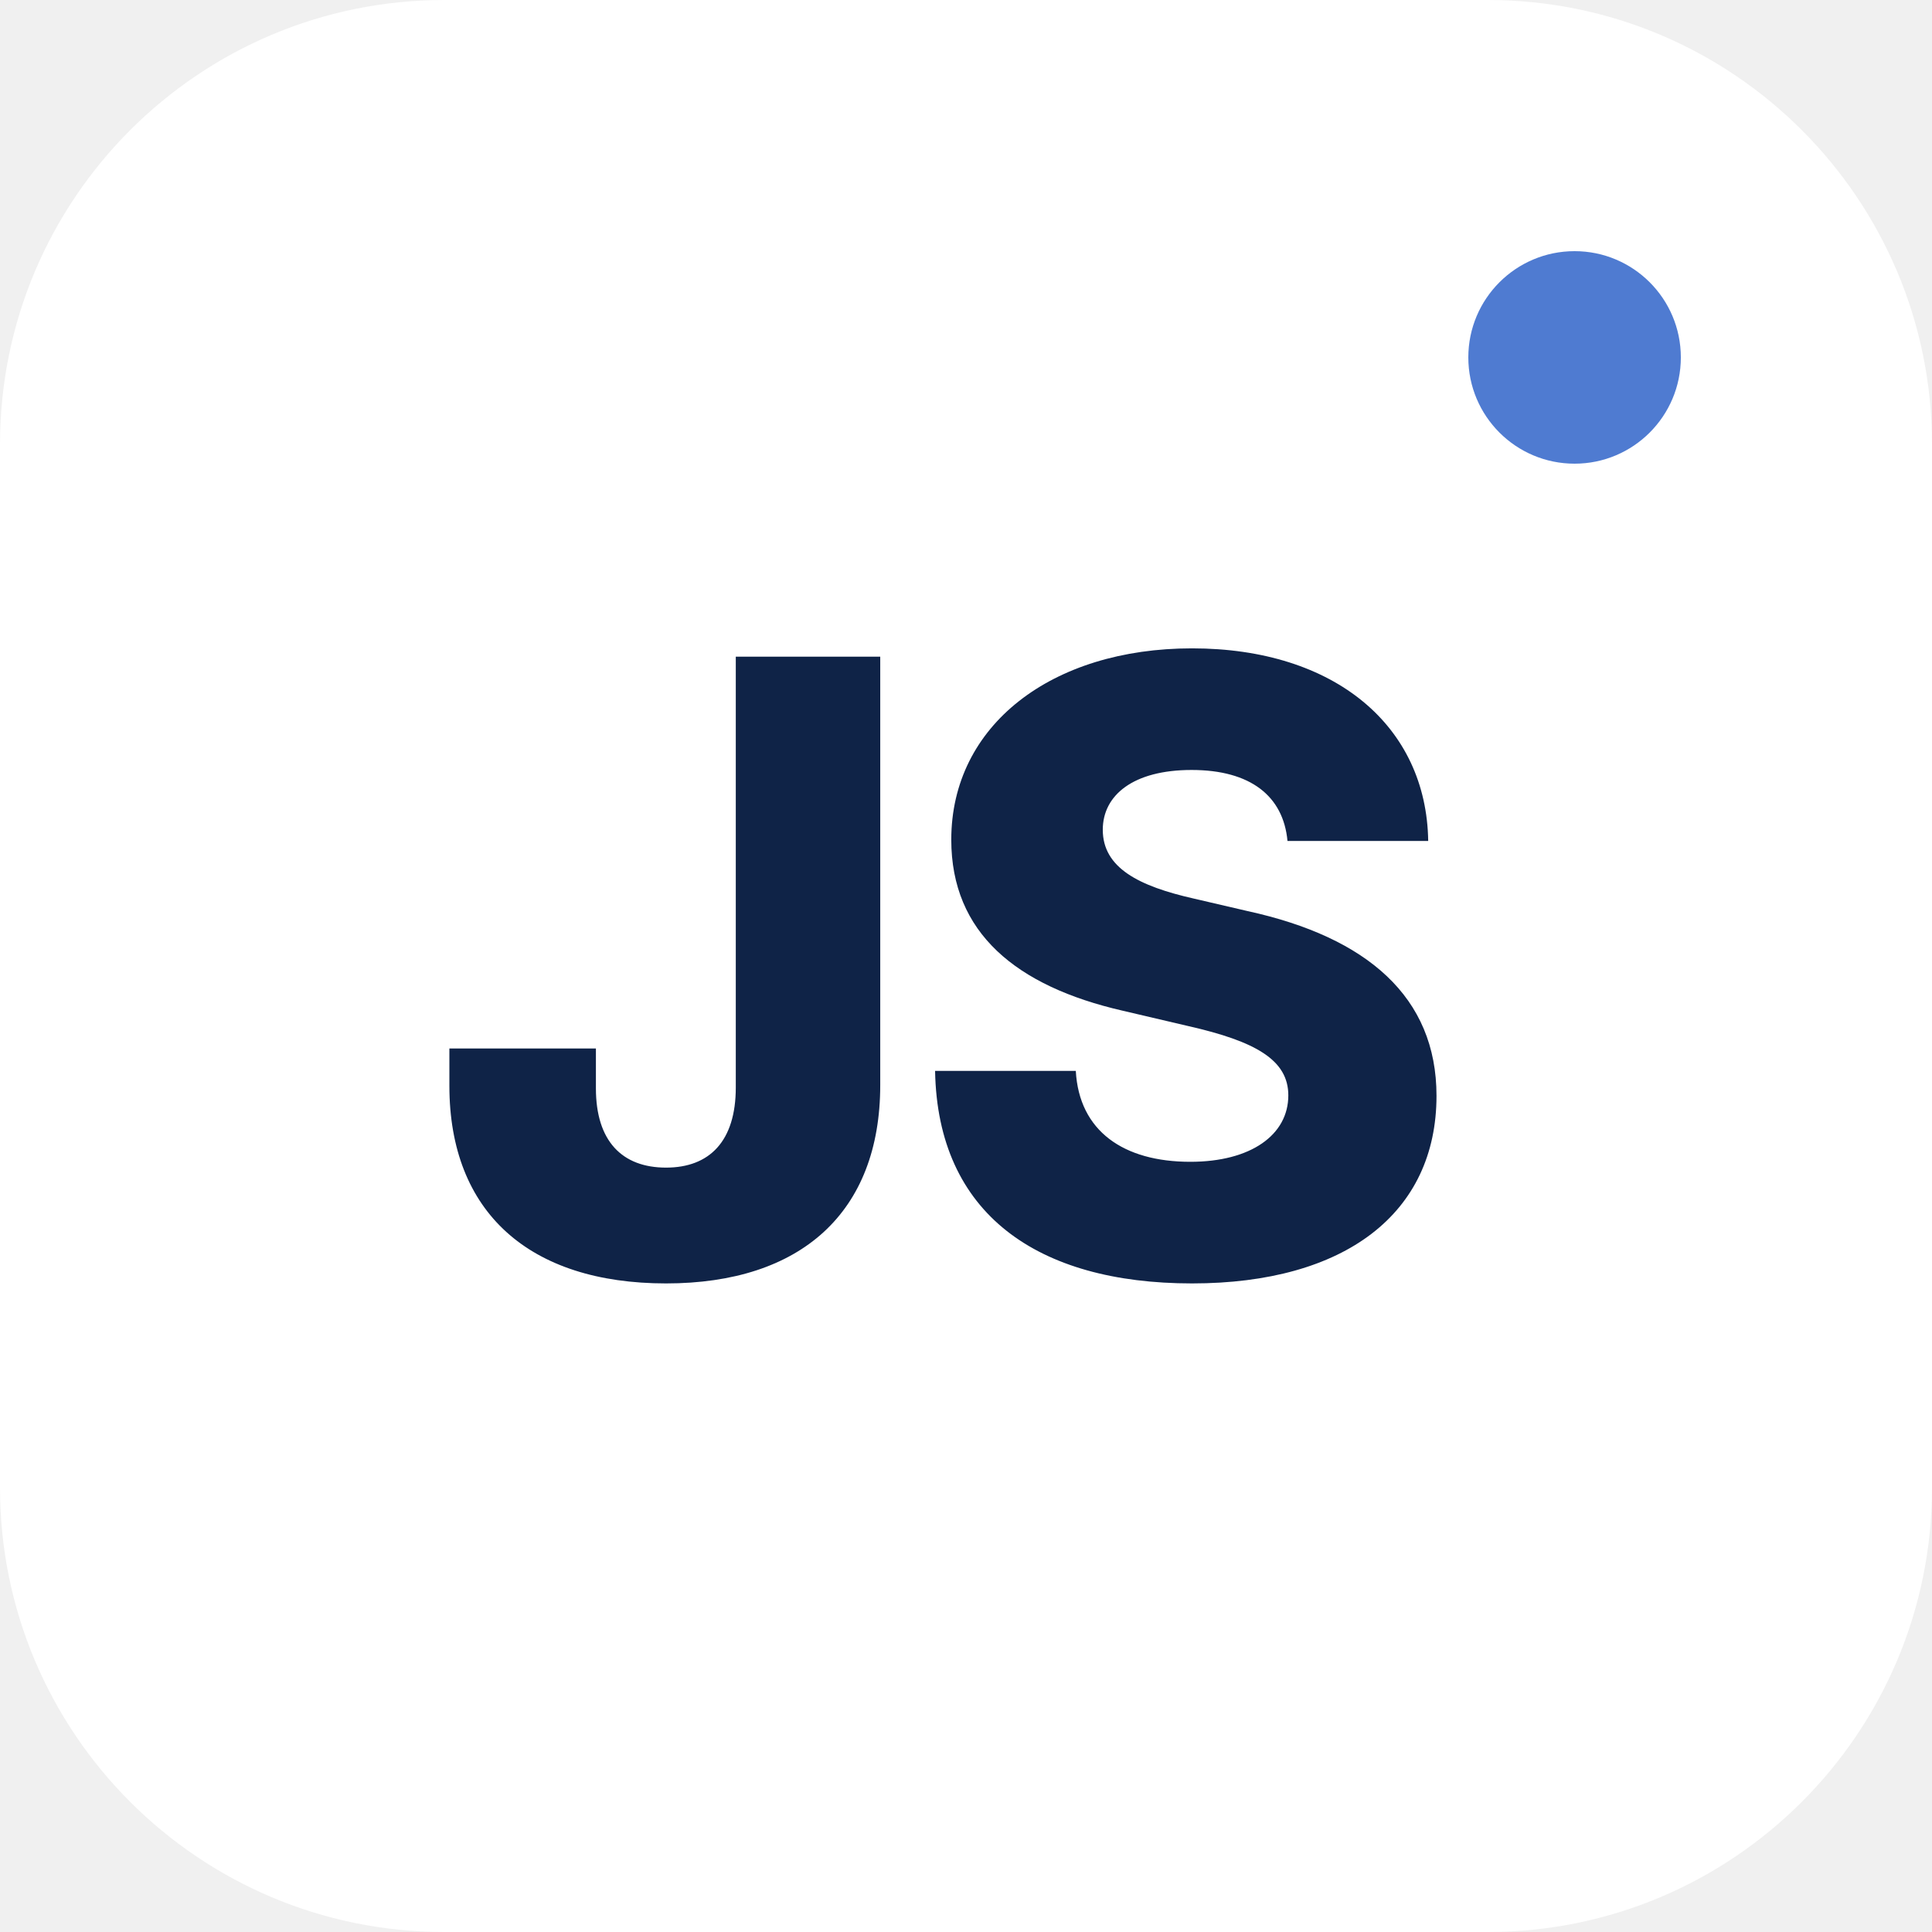
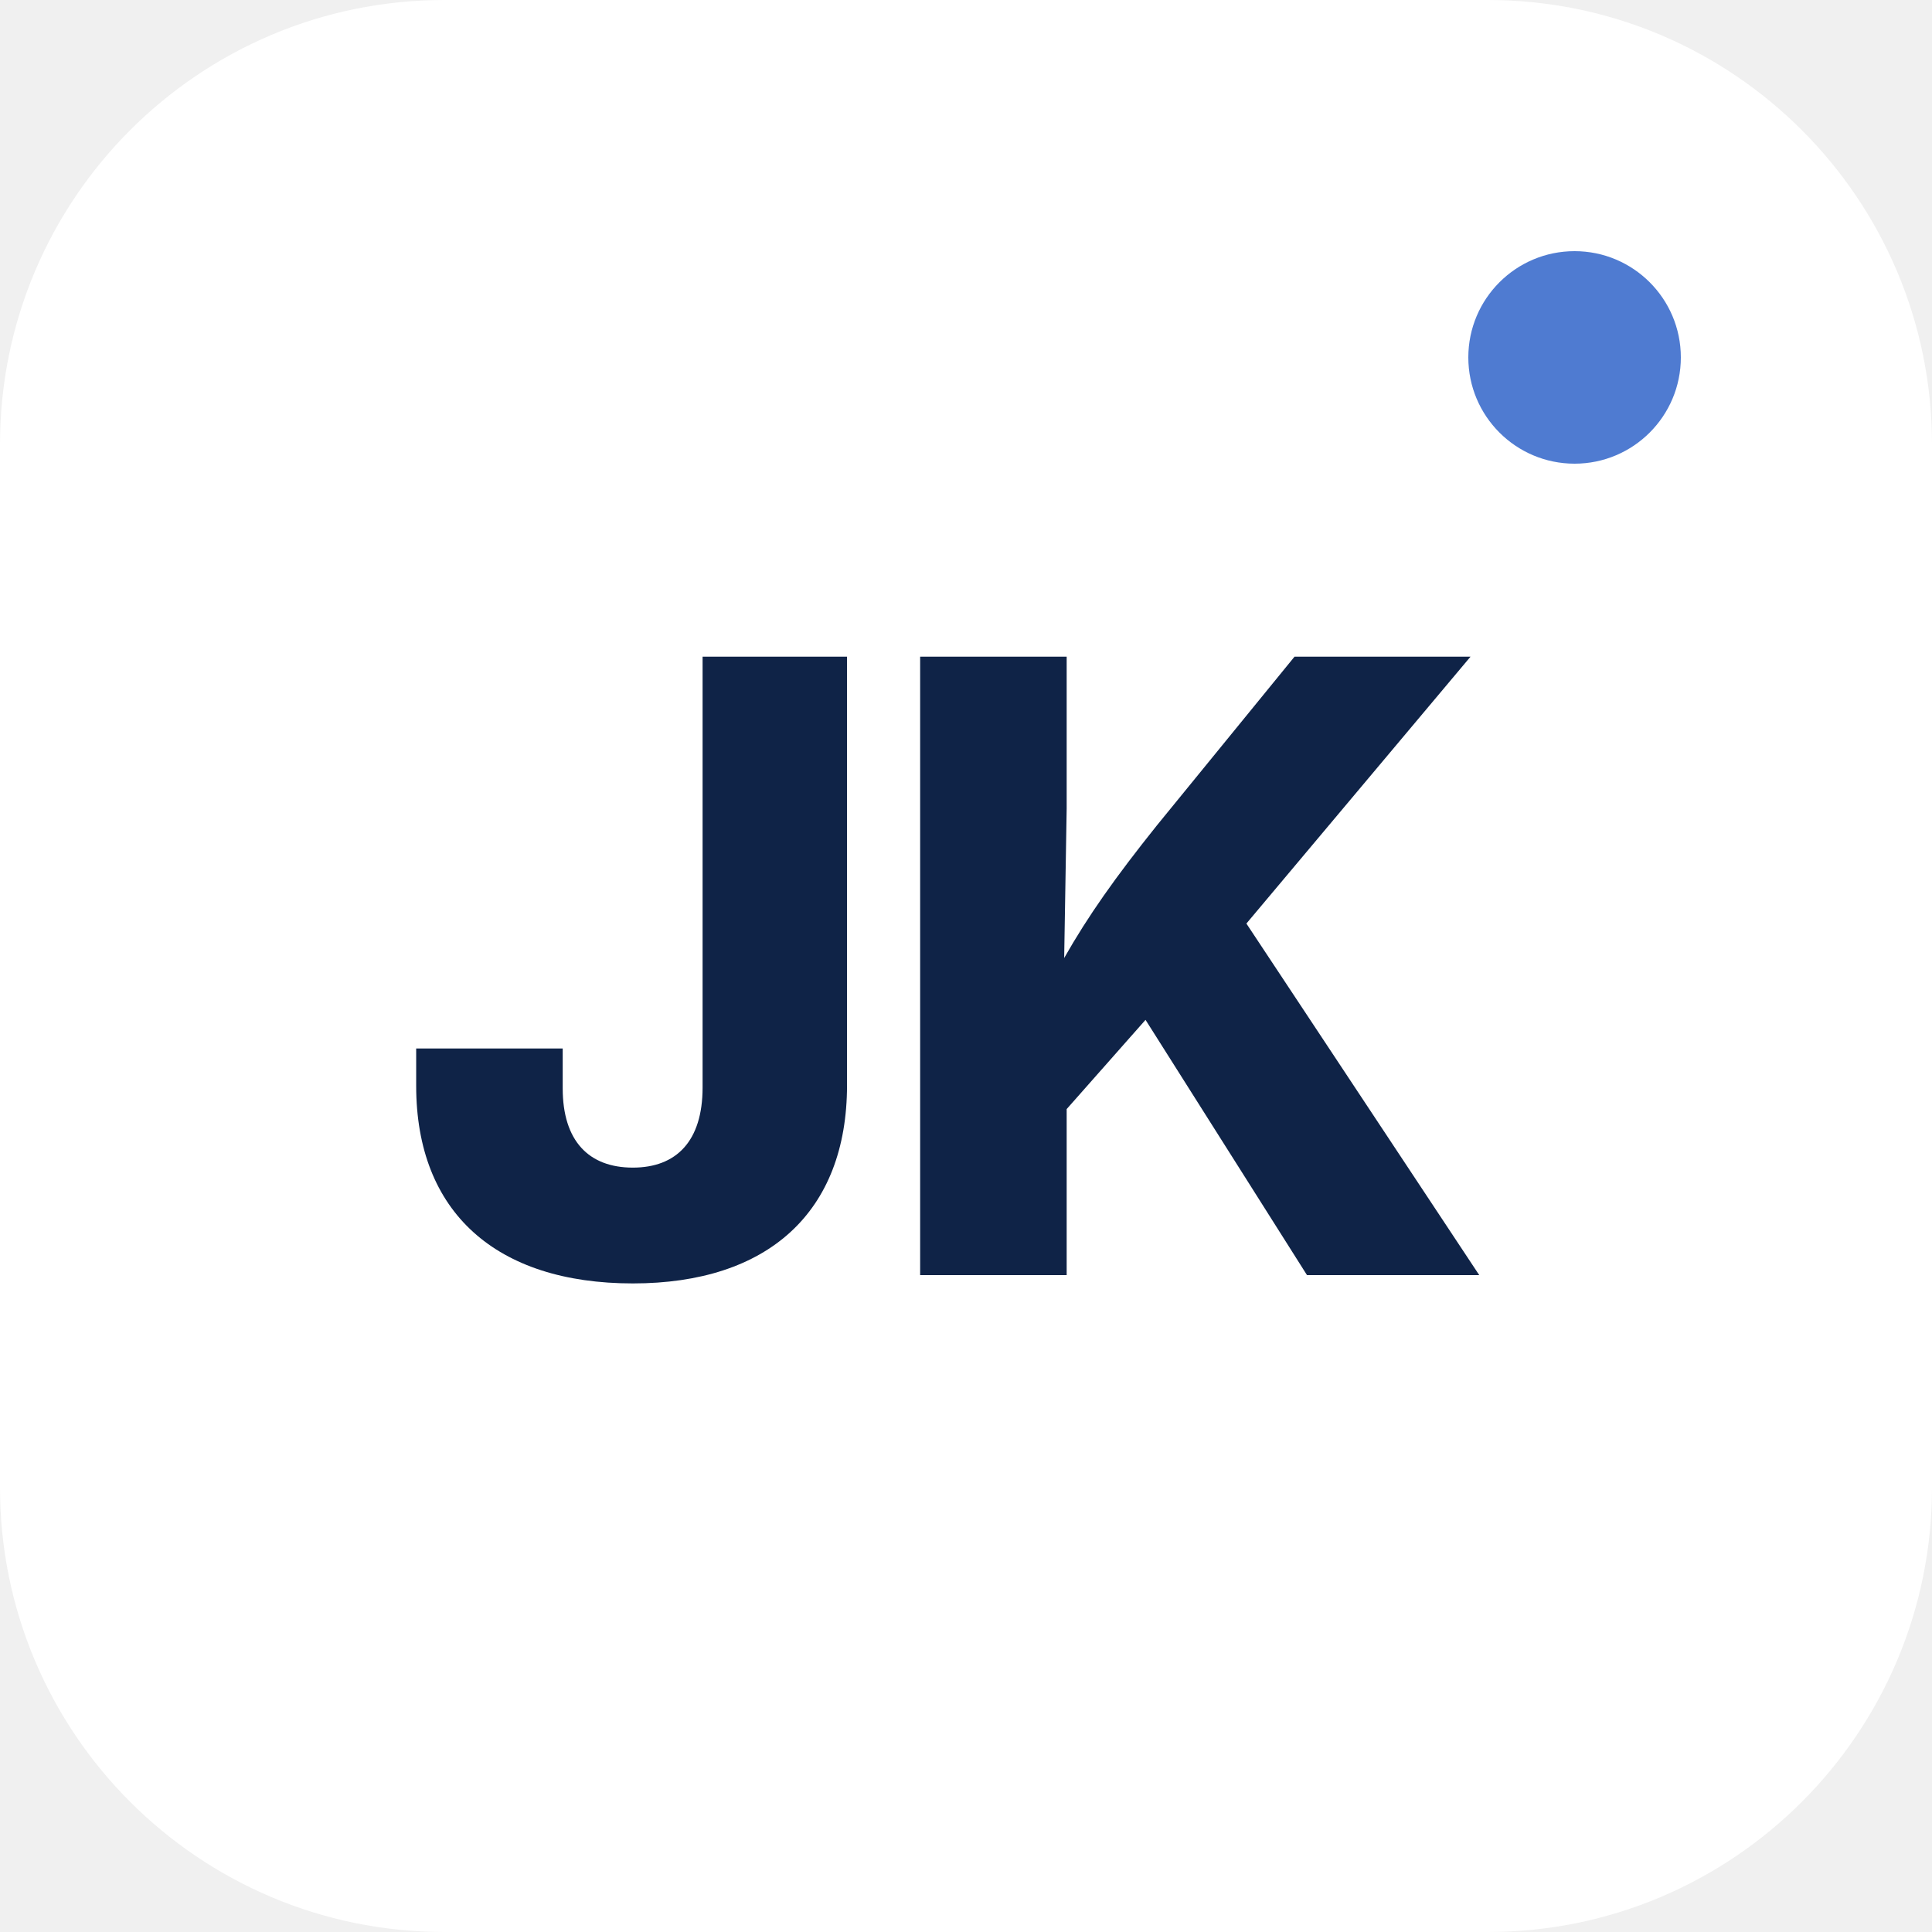
<svg xmlns="http://www.w3.org/2000/svg" width="512" height="512" viewBox="0 0 512 512">
  <rect x="0" y="0" width="512" height="512" rx="117.76" fill="#FFFFFF" />
-   <path d="M176.512 340.12C212.262 340.12 233.272 321.31 233.272 287.54V174.02H194.992V288.2C194.992 302.39 188.062 309.43 176.512 309.43C164.852 309.43 157.922 302.39 157.922 288.42V277.86H119.092V287.76C119.092 321.31 140.322 340.12 176.512 340.12ZM315.898 340.12C356.488 340.12 380.688 321.53 380.688 290.4C380.688 264.22 362.318 248.38 330.638 241.45L316.448 238.15C301.818 234.85 292.248 230.01 292.248 219.89C292.248 210.76 300.278 204.05 315.788 204.05C331.408 204.05 340.098 210.98 341.198 222.86H378.488C378.048 192.5 353.848 171.82 315.898 171.82C278.718 171.82 252.098 192.17 252.098 222.53C252.098 247.17 269.258 261.36 297.528 267.85L314.908 271.92C332.838 275.99 341.418 280.94 341.418 290.29C341.418 300.74 331.518 307.89 315.458 307.89C297.748 307.89 285.978 299.75 285.098 283.8H247.808C248.468 321.64 274.868 340.12 315.898 340.12Z" fill="#0F2347" />
+   <path d="M167.712 340.12C203.462 340.12 224.472 321.31 224.472 287.54V174.02H186.192V288.2C186.192 302.39 179.262 309.43 167.712 309.43C156.052 309.43 149.122 302.39 149.122 288.42V277.86H110.292V287.76C110.292 321.31 131.522 340.12 167.712 340.12ZM243.848 337.92H282.678V293.92L303.578 270.27L346.368 337.92H392.018L330.308 244.75L389.708 174.02H343.068L306.548 218.79C295.548 232.54 288.398 242.66 282.018 253.88L282.678 214.28V174.02H243.848Z" fill="#0F2347" />
  <circle cx="417.28" cy="94.72" r="28.16" fill="#4F7BD1" />
</svg>
